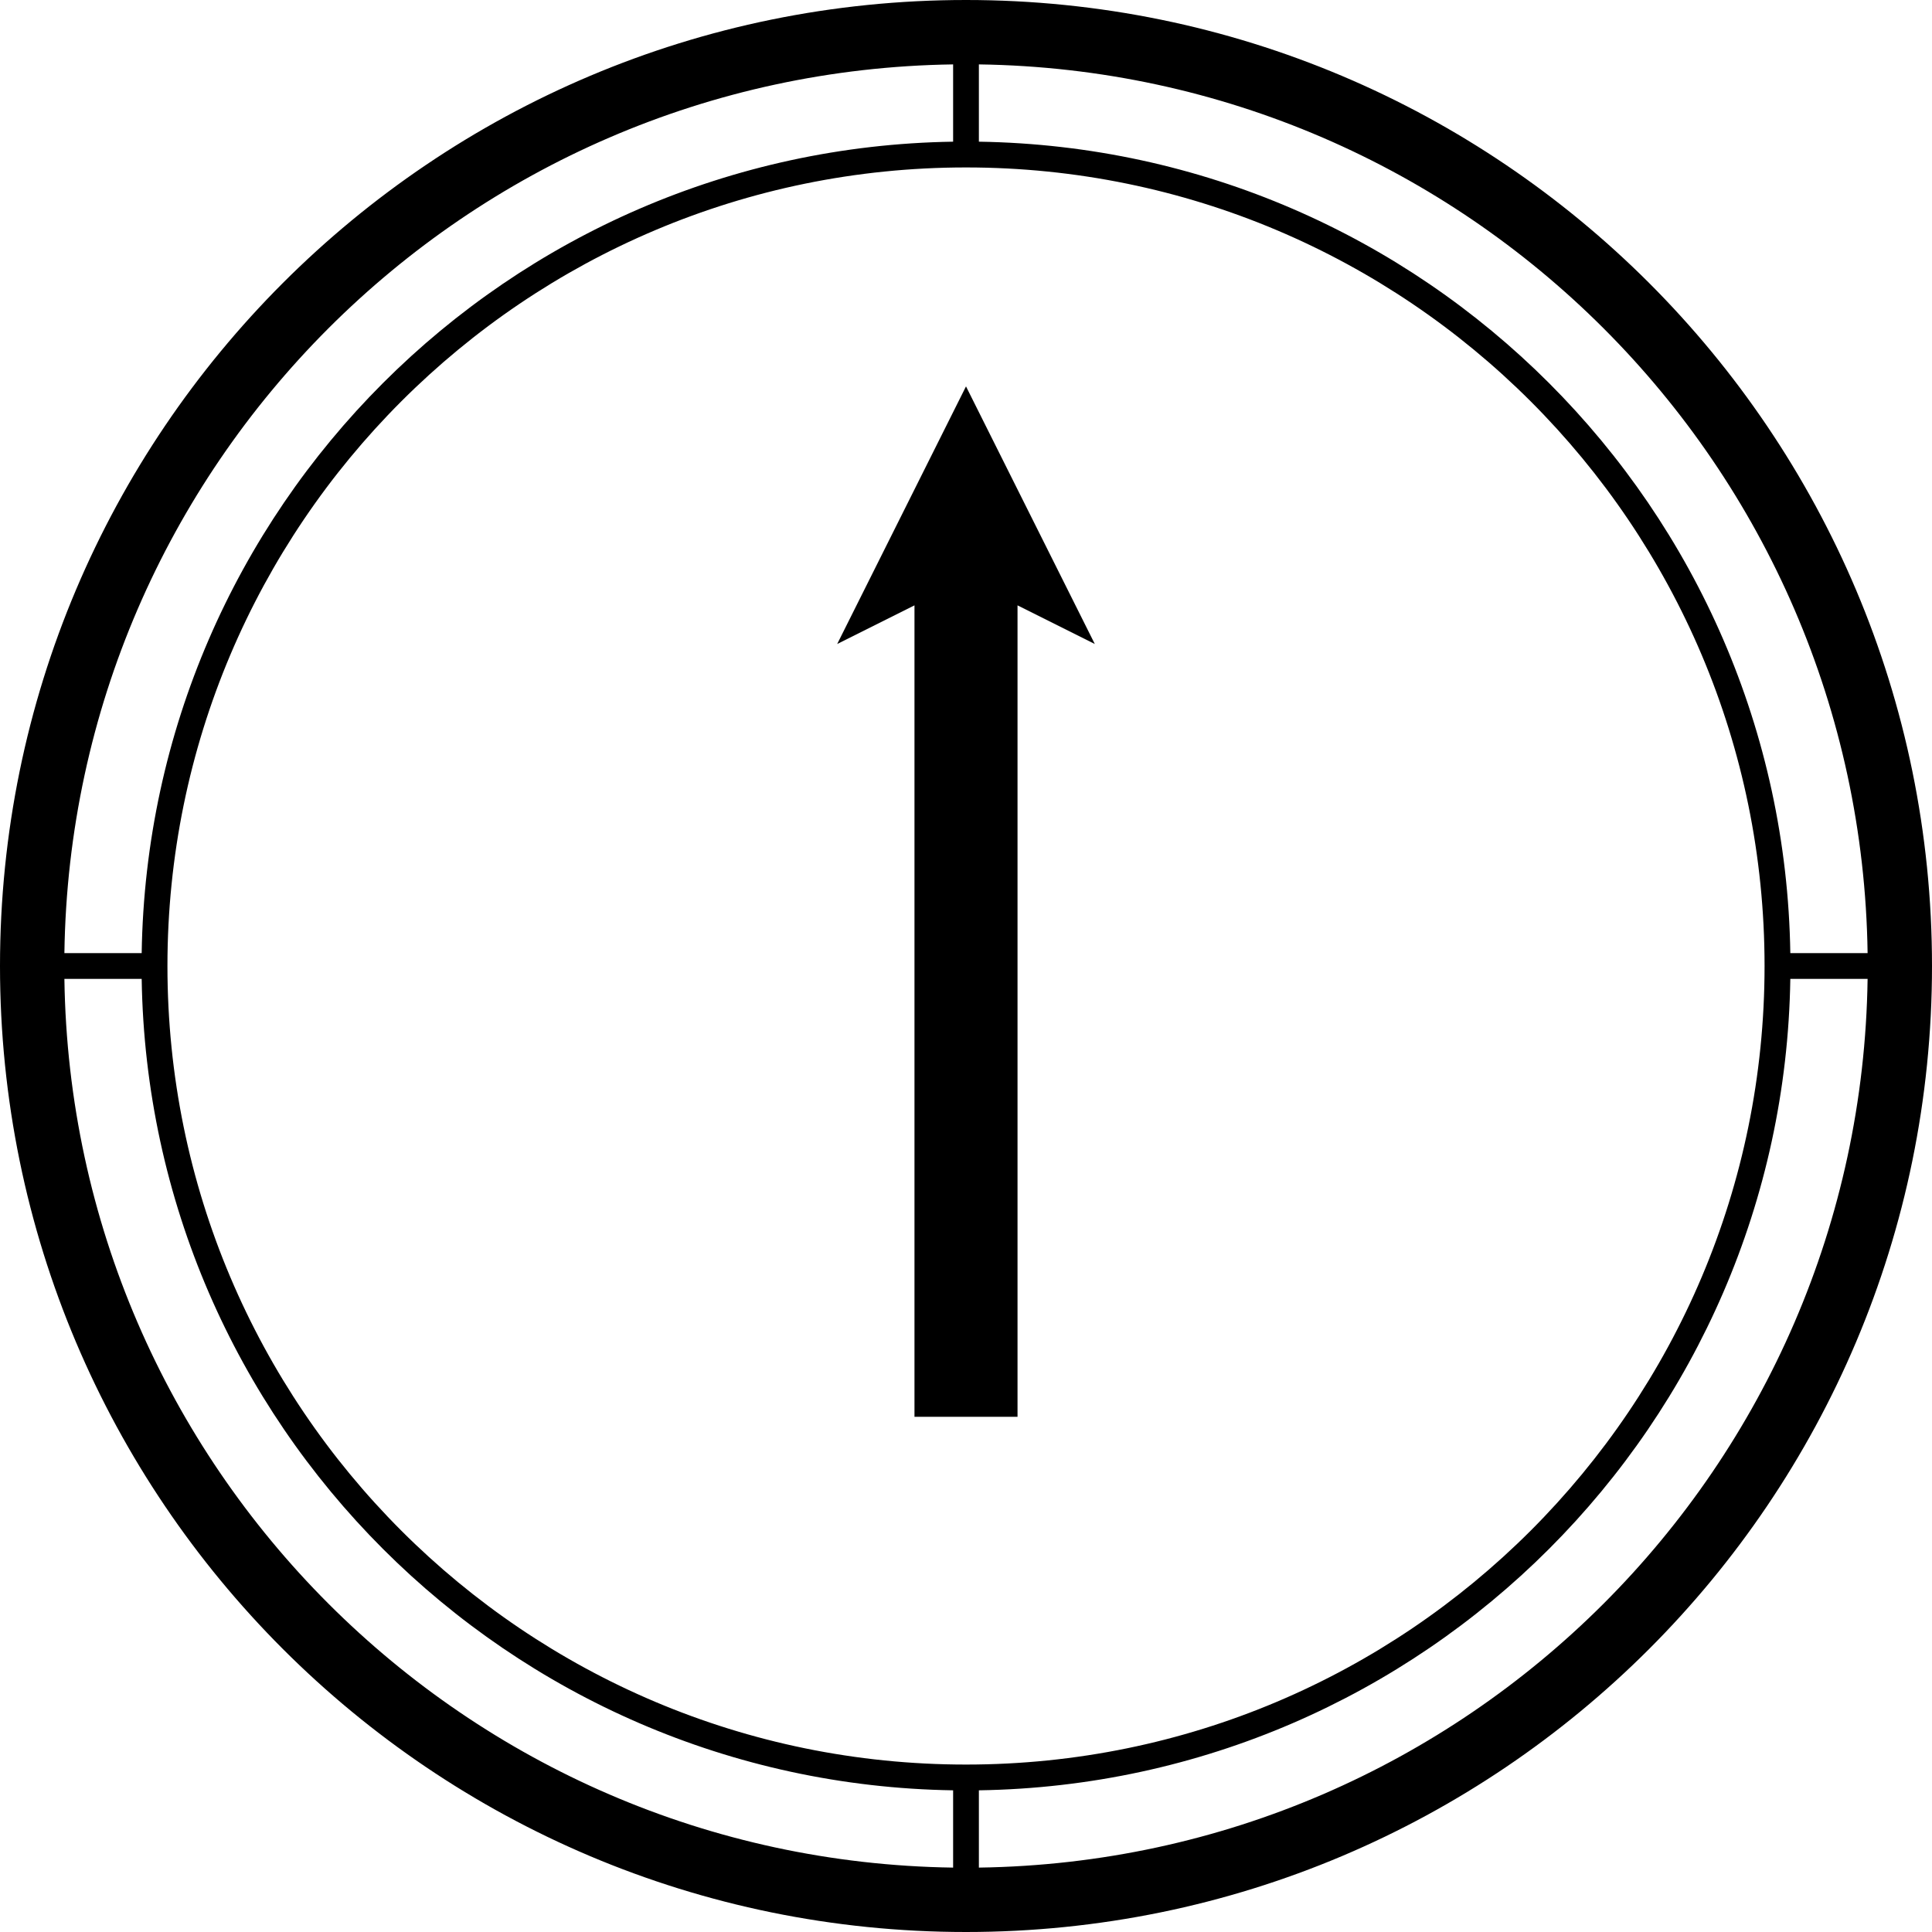
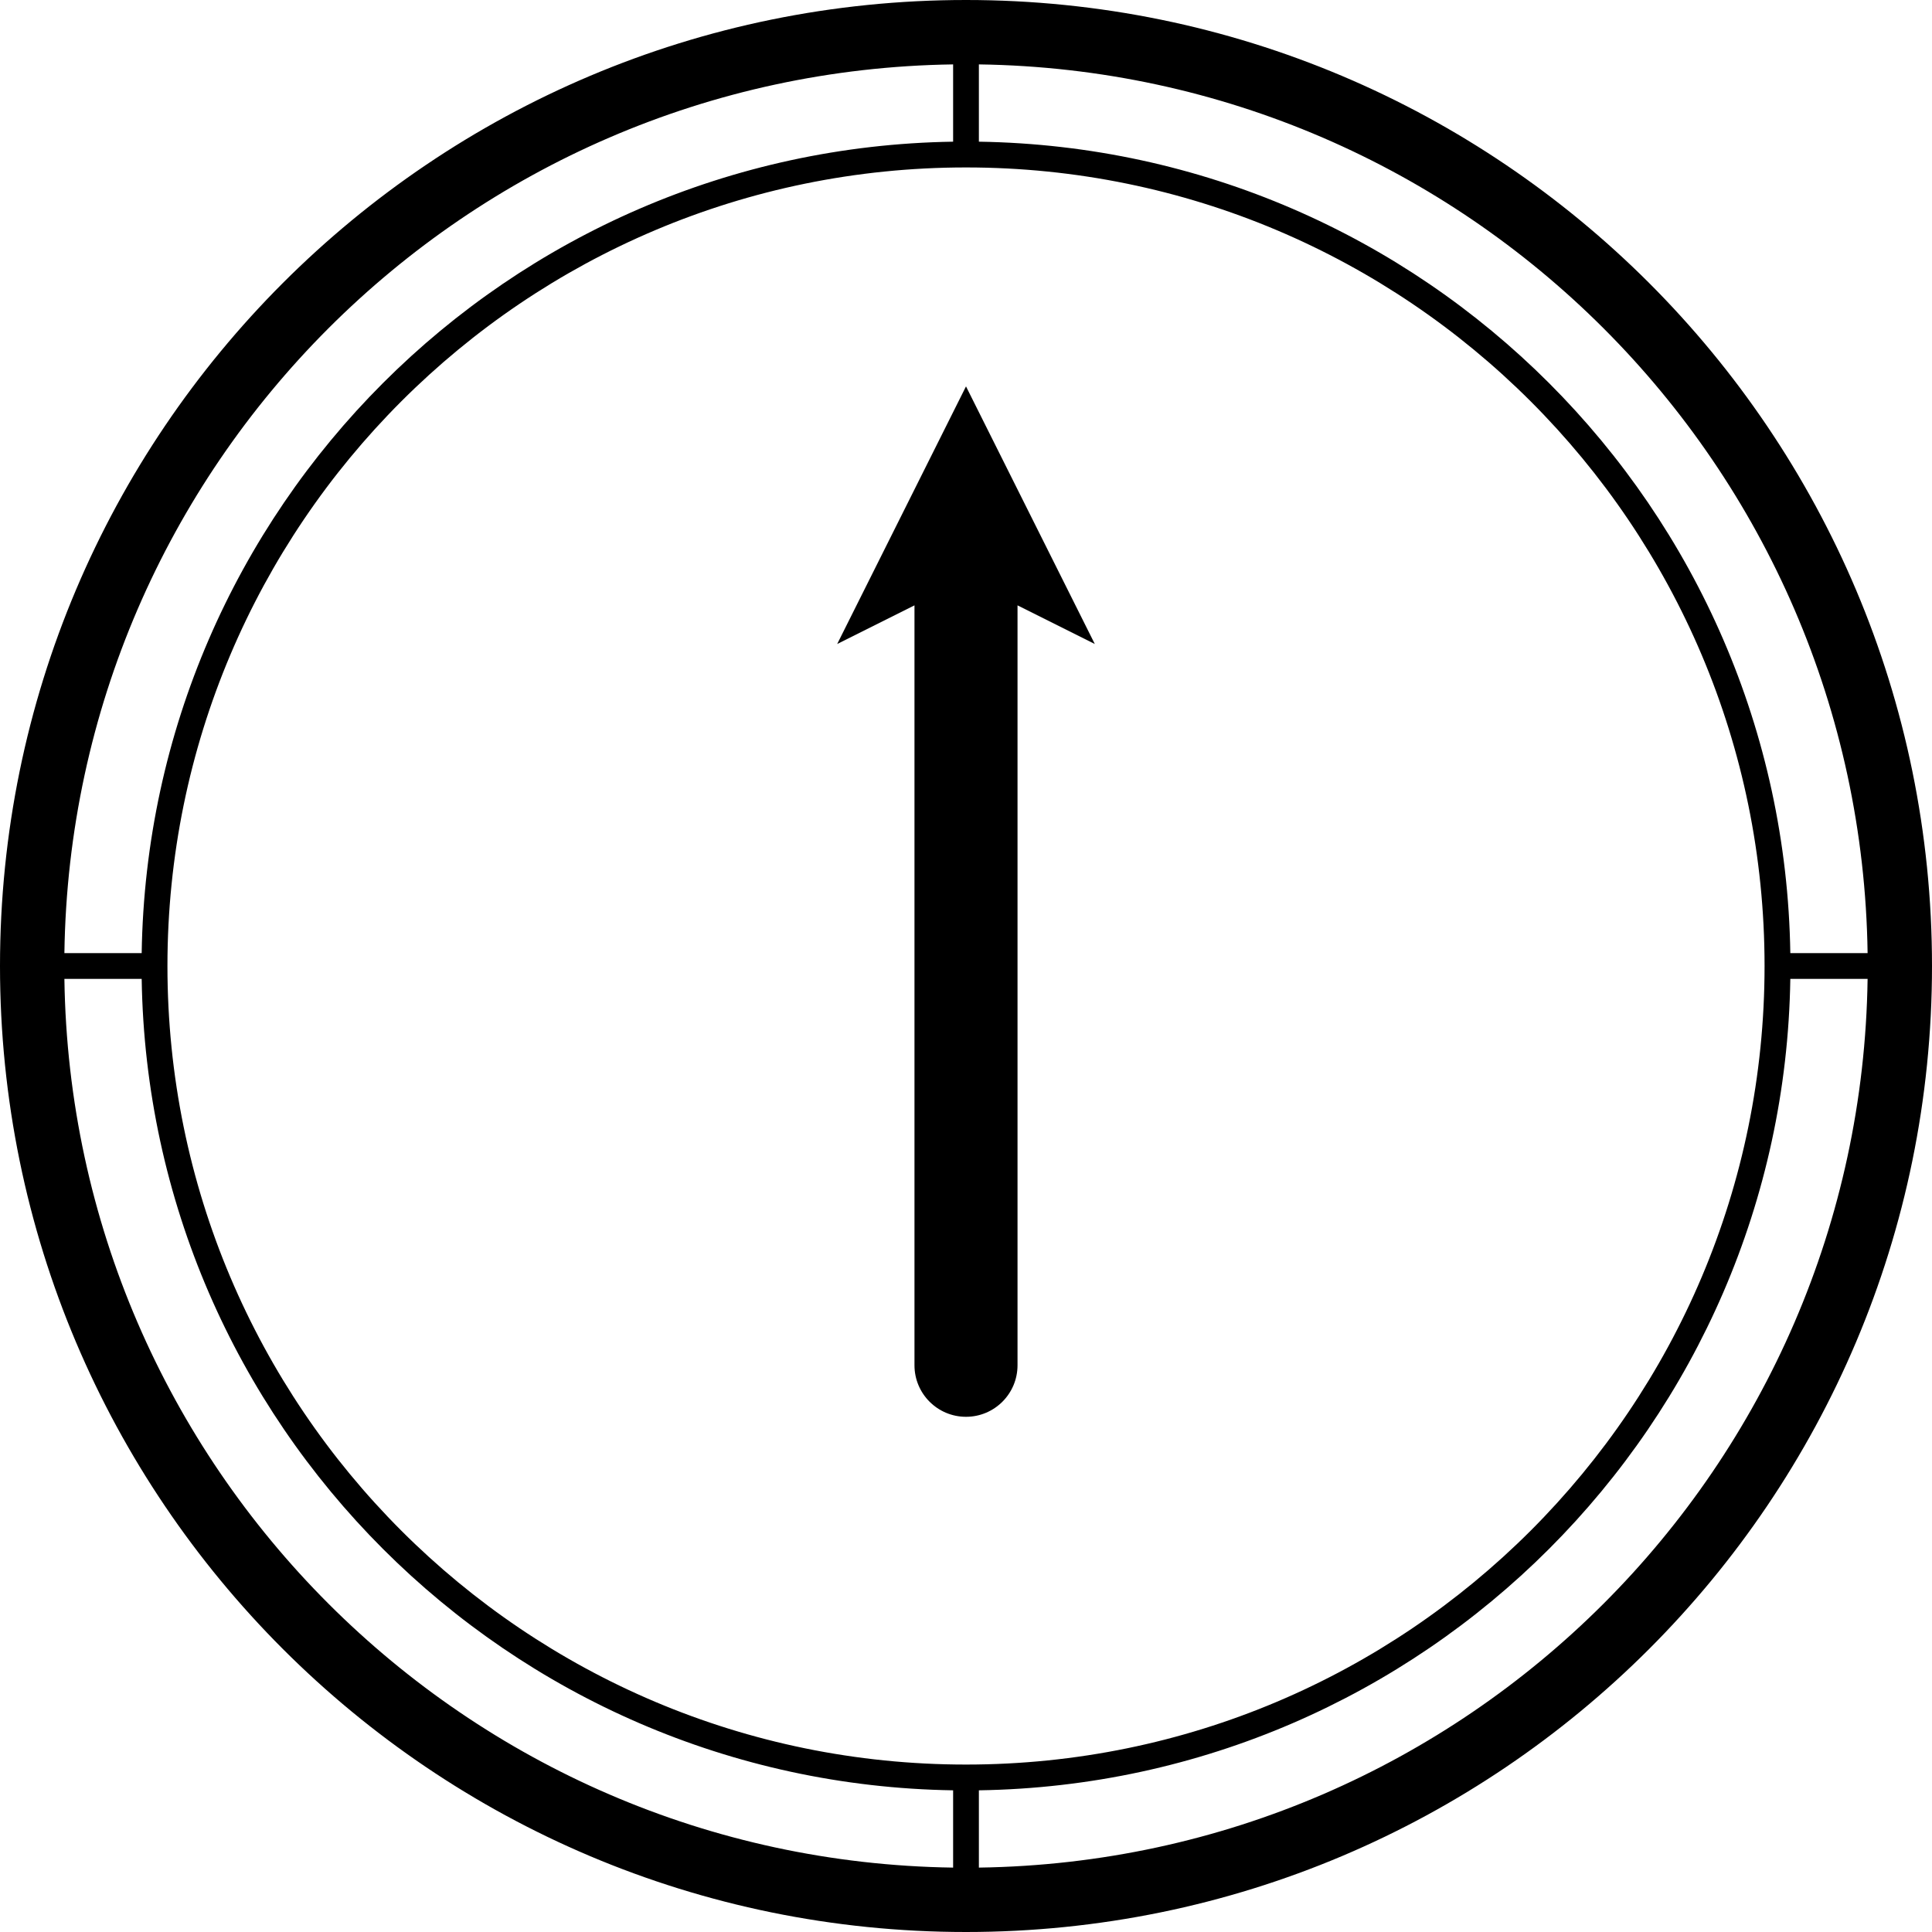
<svg xmlns="http://www.w3.org/2000/svg" id="compass" viewBox="0 0 150 150">
-   <polygon points="75 30 65 50 71 47 71 110 79 110 79 47 85 50 75 30" />
+   <path d="M75,30,65,50l6-3v59a4,4,0,0,0,4,4h0a4,4,0,0,0,4-4V47l6,3Z" />
  <path d="M75,0a75,75,0,1,0,75,75A75,75,0,0,0,75,0Zm70,74h-6A64,64,0,0,0,76,11V5A70,70,0,0,1,145,74ZM75,137a62,62,0,1,1,62-62A62,62,0,0,1,75,137ZM74,5v6A64,64,0,0,0,11,74H5A70,70,0,0,1,74,5ZM5,76h6a64,64,0,0,0,63,63v6A70,70,0,0,1,5,76Zm71,69v-6a64,64,0,0,0,63-63h6A70,70,0,0,1,76,145Z" />
</svg>
